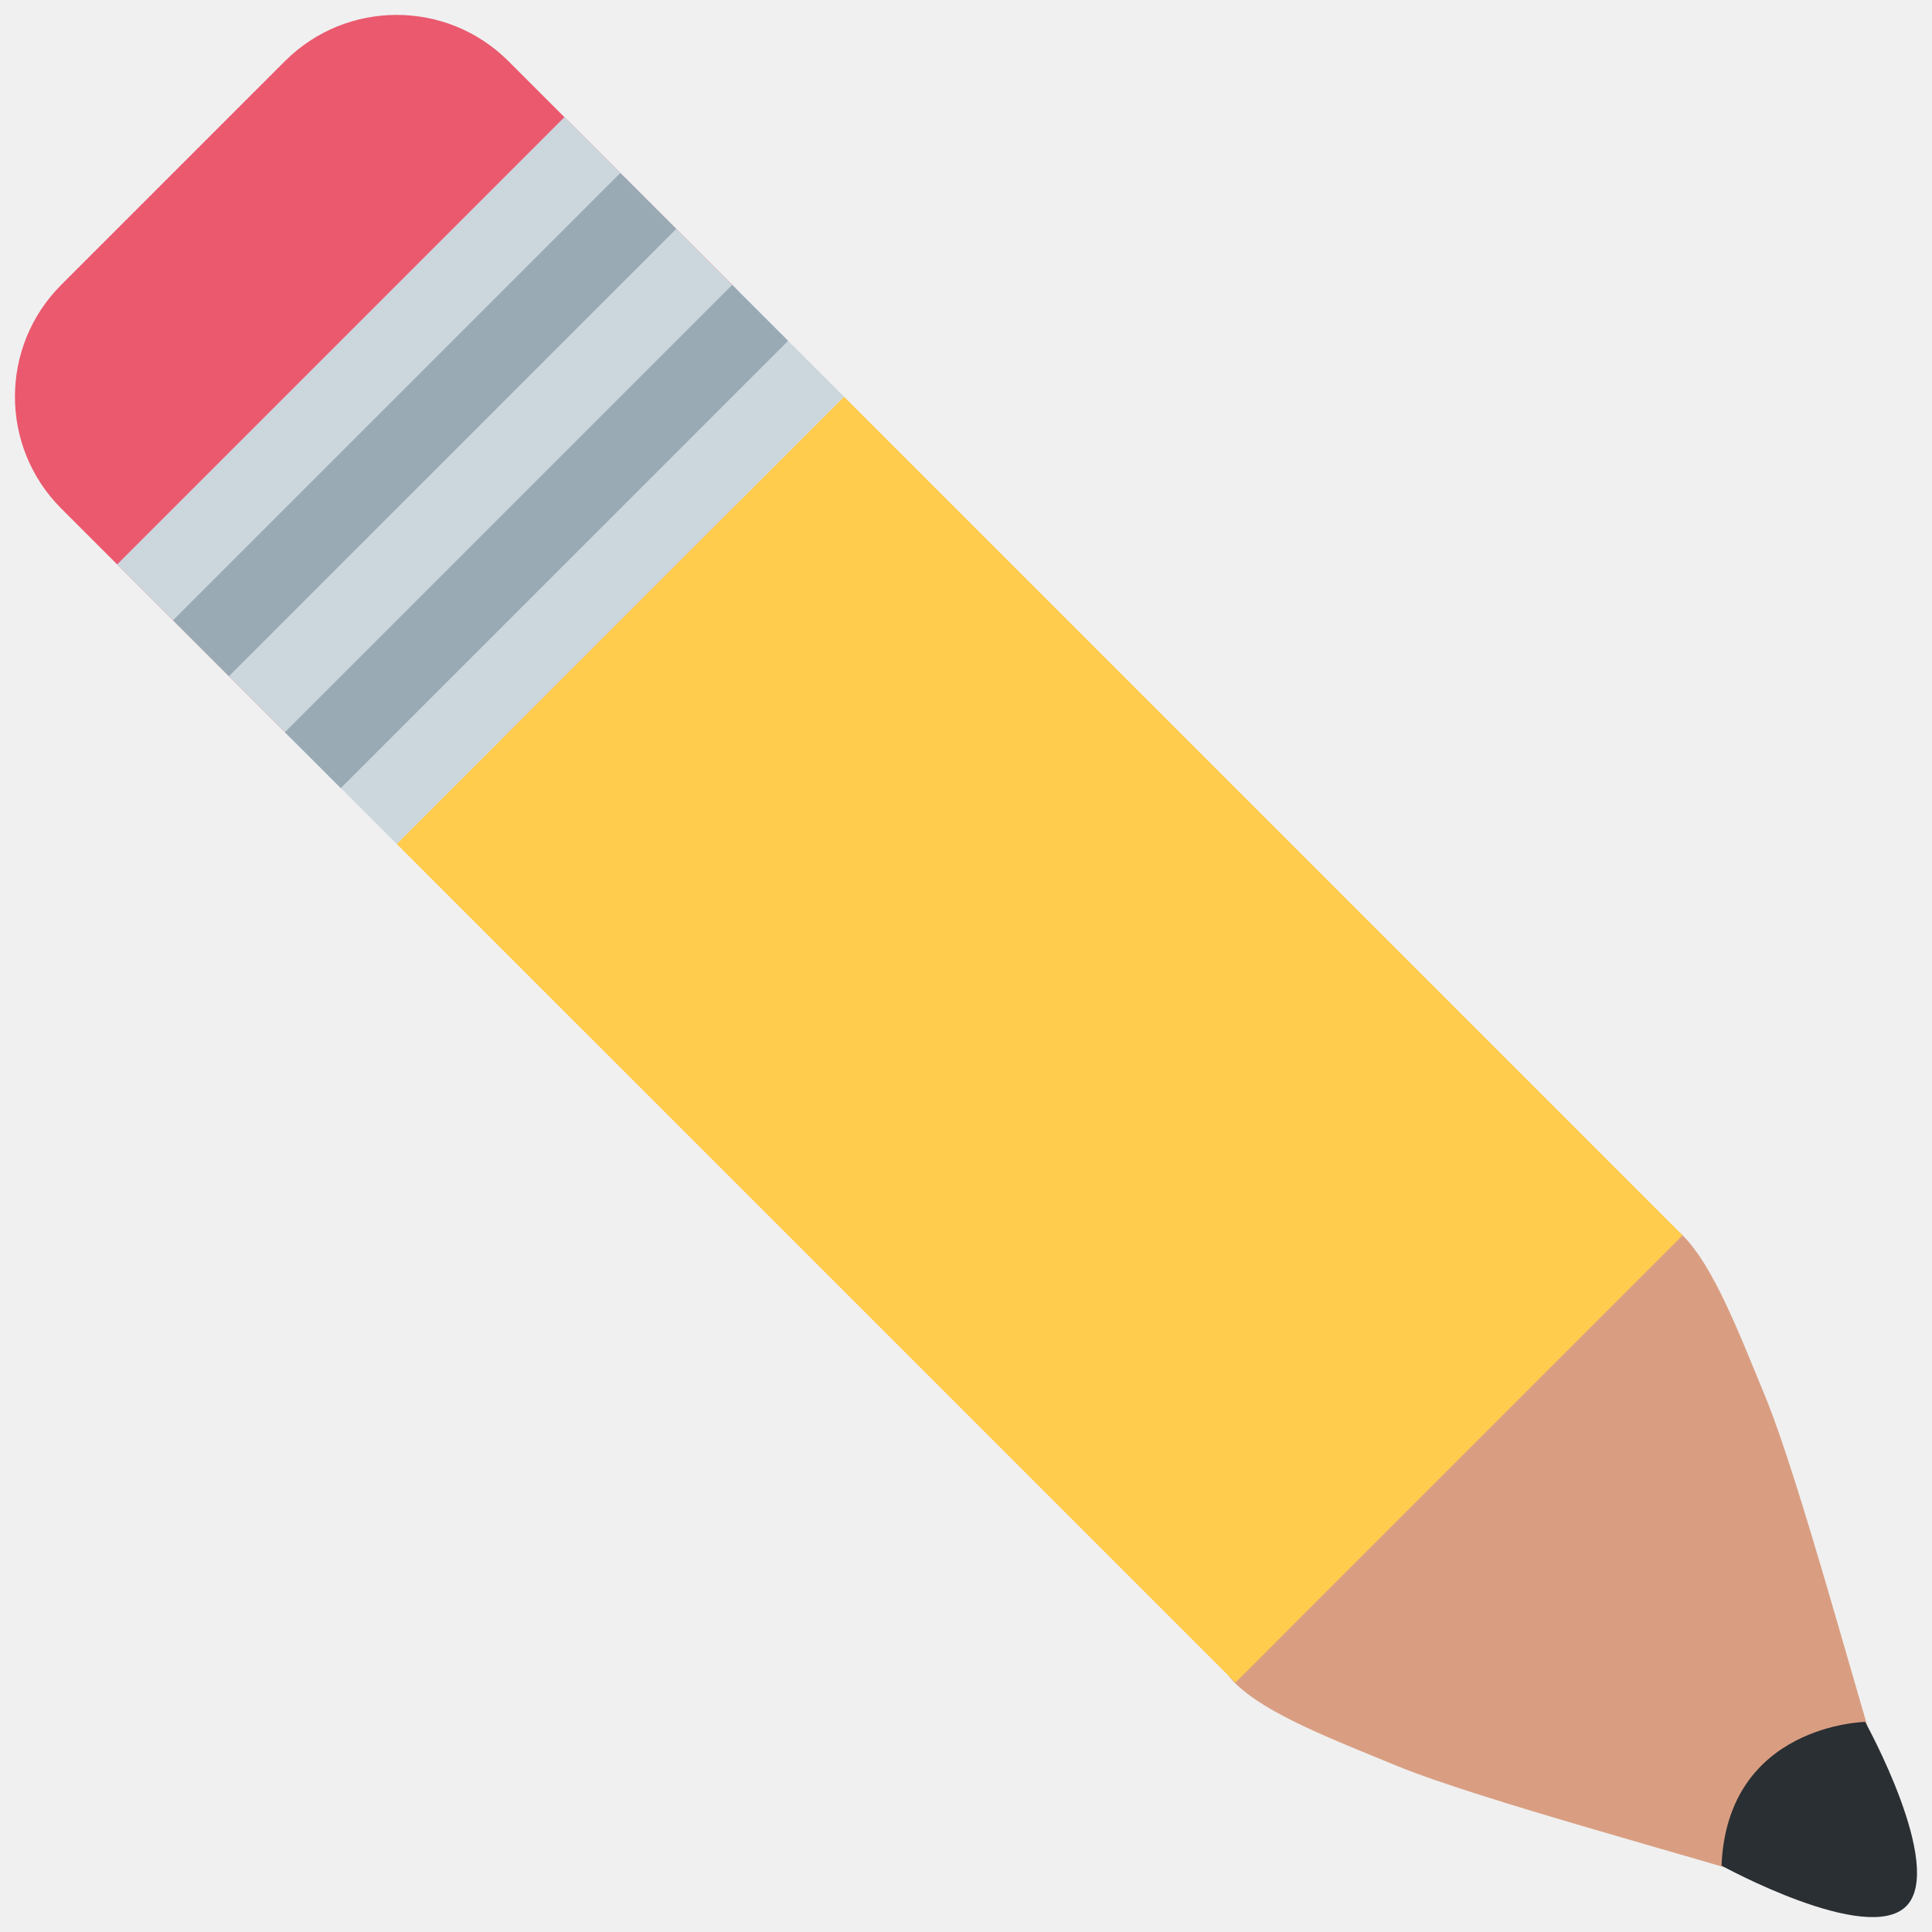
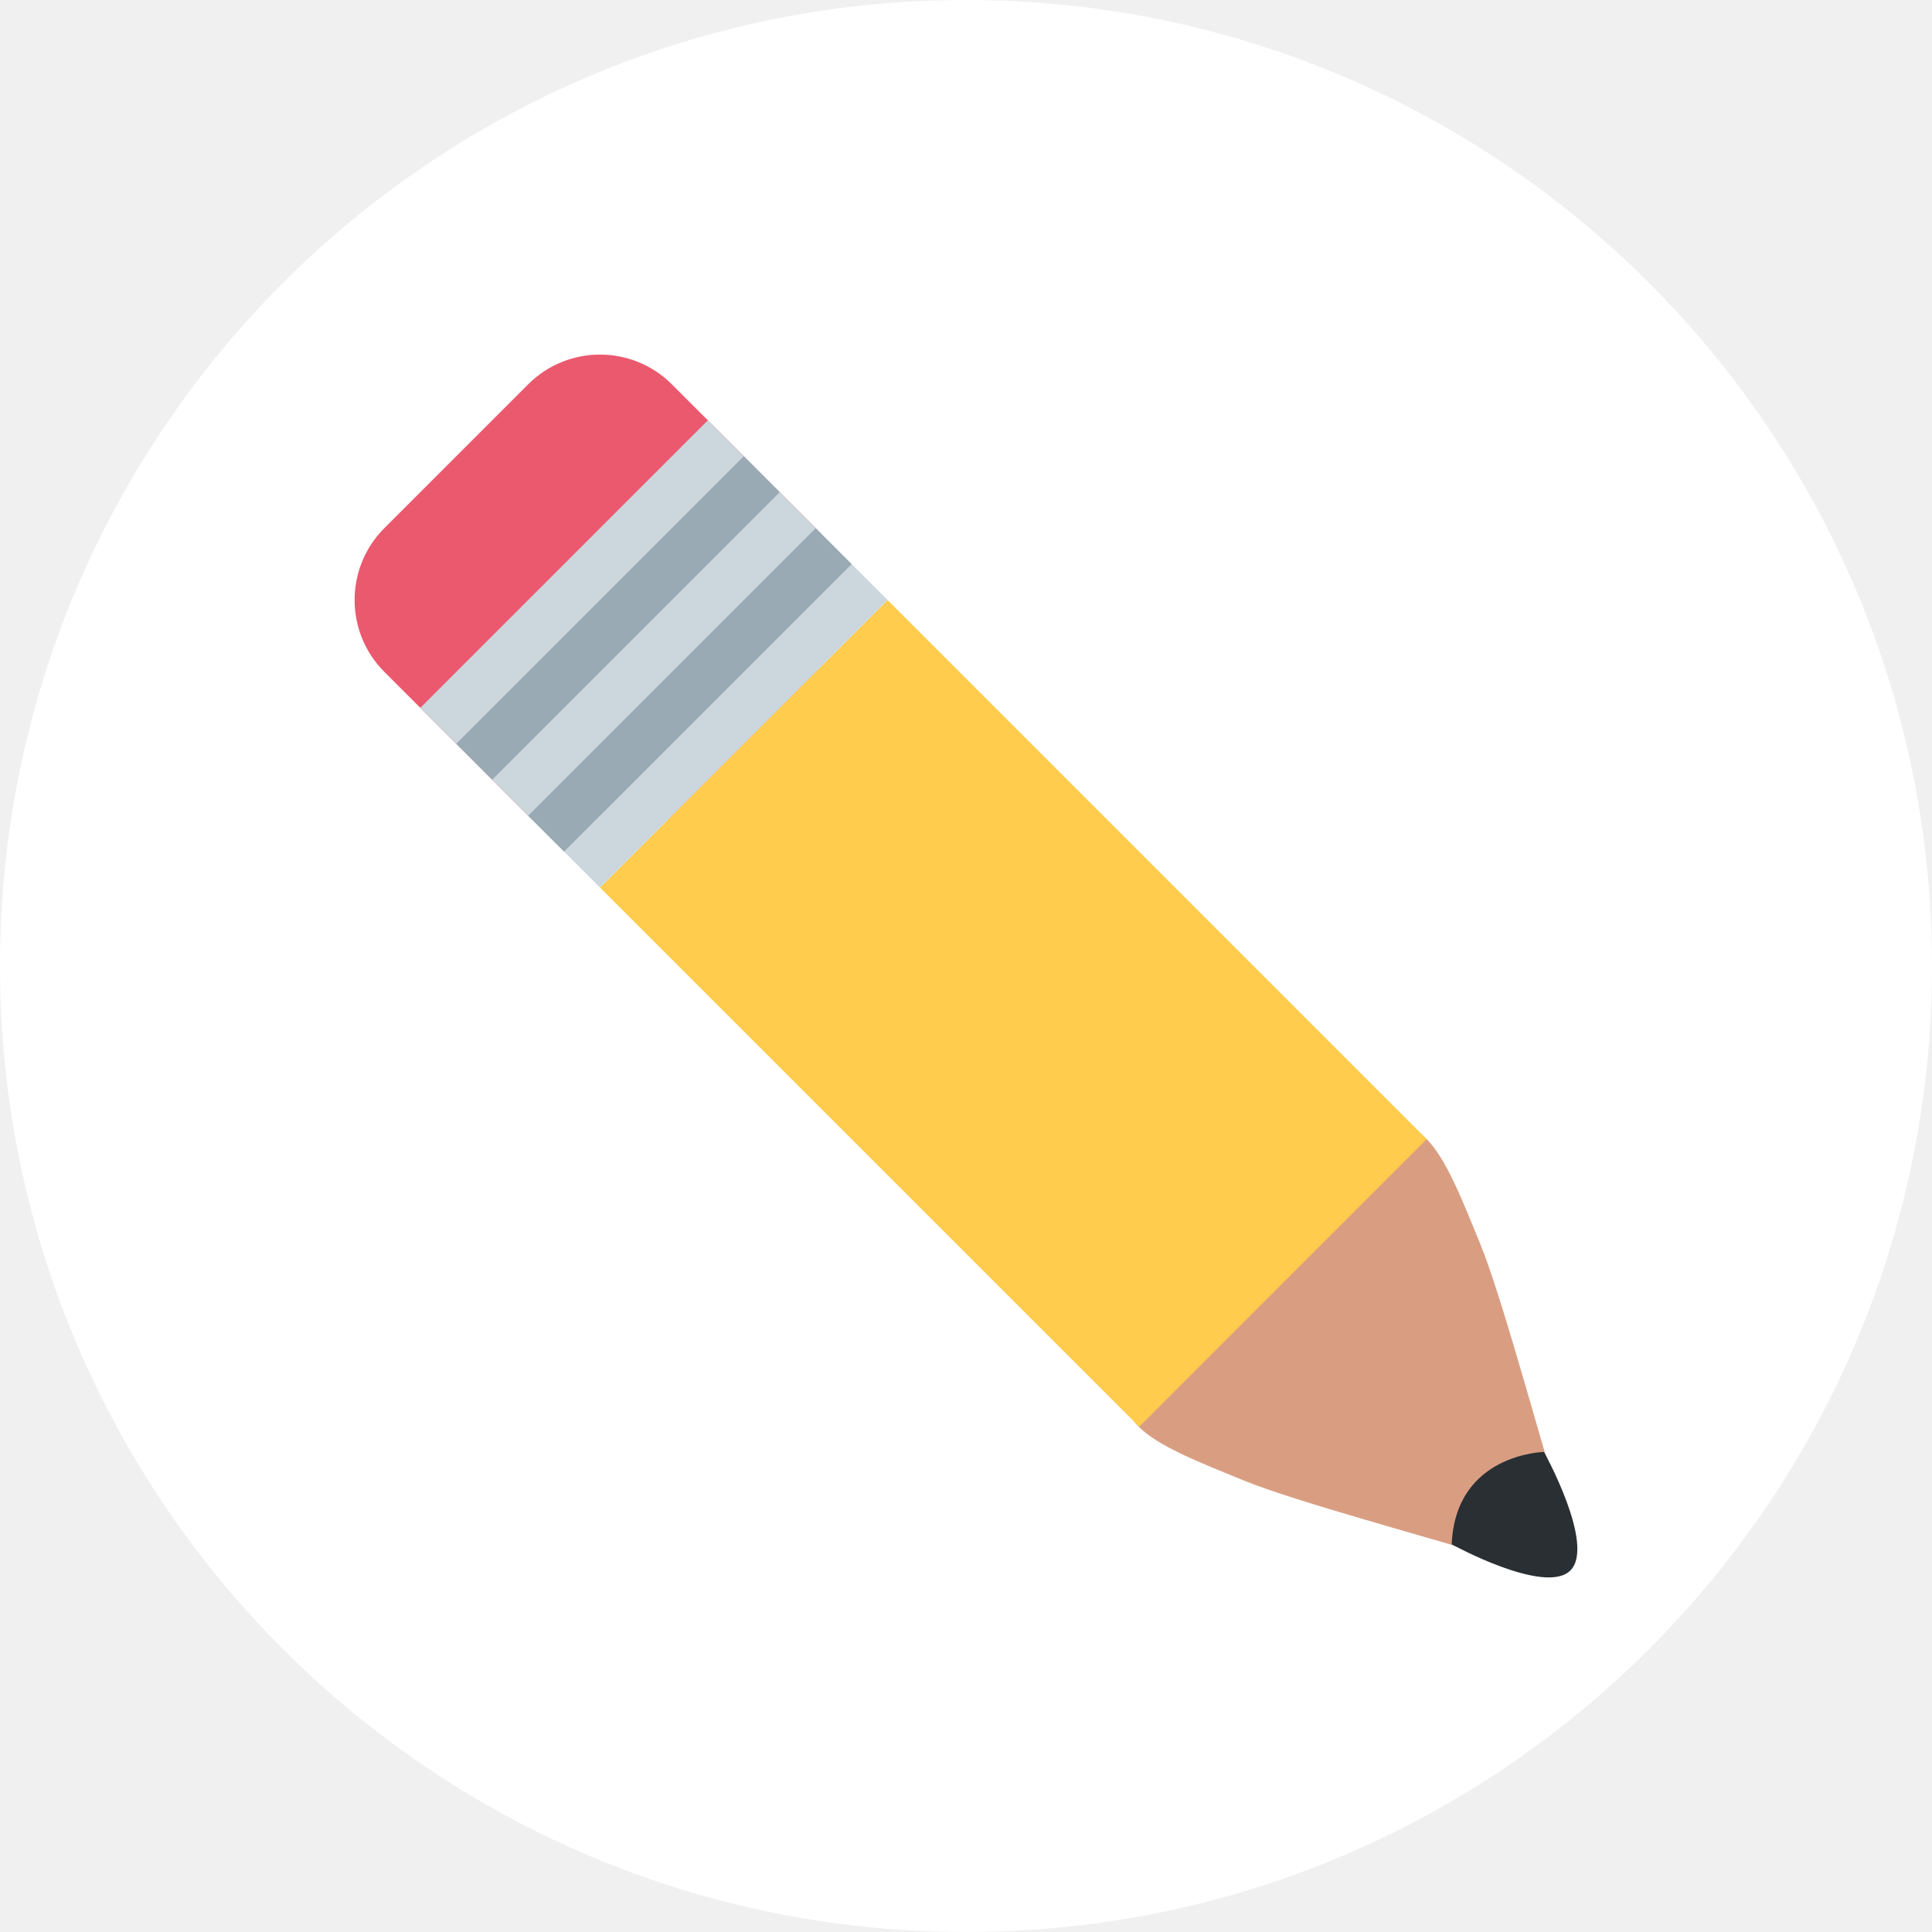
- <svg xmlns="http://www.w3.org/2000/svg" viewBox="0 0 36 36">
+ <svg xmlns="http://www.w3.org/2000/svg" viewBox="-10 -10 56 56">
+   <circle fill="#FFFFFF" cx="18.0" cy="18.0" r="28.0" />
  <path fill="#D99E82" d="M35.222 33.598c-.647-2.101-1.705-6.059-2.325-7.566-.501-1.216-.969-2.438-1.544-3.014-.575-.575-1.553-.53-2.143.058 0 0-2.469 1.675-3.354 2.783-1.108.882-2.785 3.357-2.785 3.357-.59.59-.635 1.567-.06 2.143.576.575 1.798 1.043 3.015 1.544 1.506.62 5.465 1.676 7.566 2.325.359.11 1.74-1.271 1.63-1.63z" />
  <path fill="#EA596E" d="M13.643 5.308c1.151 1.151 1.151 3.016 0 4.167l-4.167 4.168c-1.151 1.15-3.018 1.15-4.167 0L1.141 9.475c-1.15-1.151-1.15-3.016 0-4.167l4.167-4.167c1.15-1.151 3.016-1.151 4.167 0l4.168 4.167z" />
  <path fill="#FFCC4D" d="M31.353 23.018l-4.17 4.17-4.163 4.165L7.392 15.726l8.335-8.334 15.626 15.626z" />
  <path fill="#292F33" d="M32.078 34.763s2.709 1.489 3.441.757c.732-.732-.765-3.435-.765-3.435s-2.566.048-2.676 2.678z" />
  <path fill="#CCD6DD" d="M2.183 10.517l8.335-8.335 5.208 5.209-8.334 8.335z" />
  <path fill="#99AAB5" d="M3.225 11.558l8.334-8.334 1.042 1.042L4.267 12.6zm2.083 2.086l8.335-8.335 1.042 1.042-8.335 8.334z" />
</svg>
